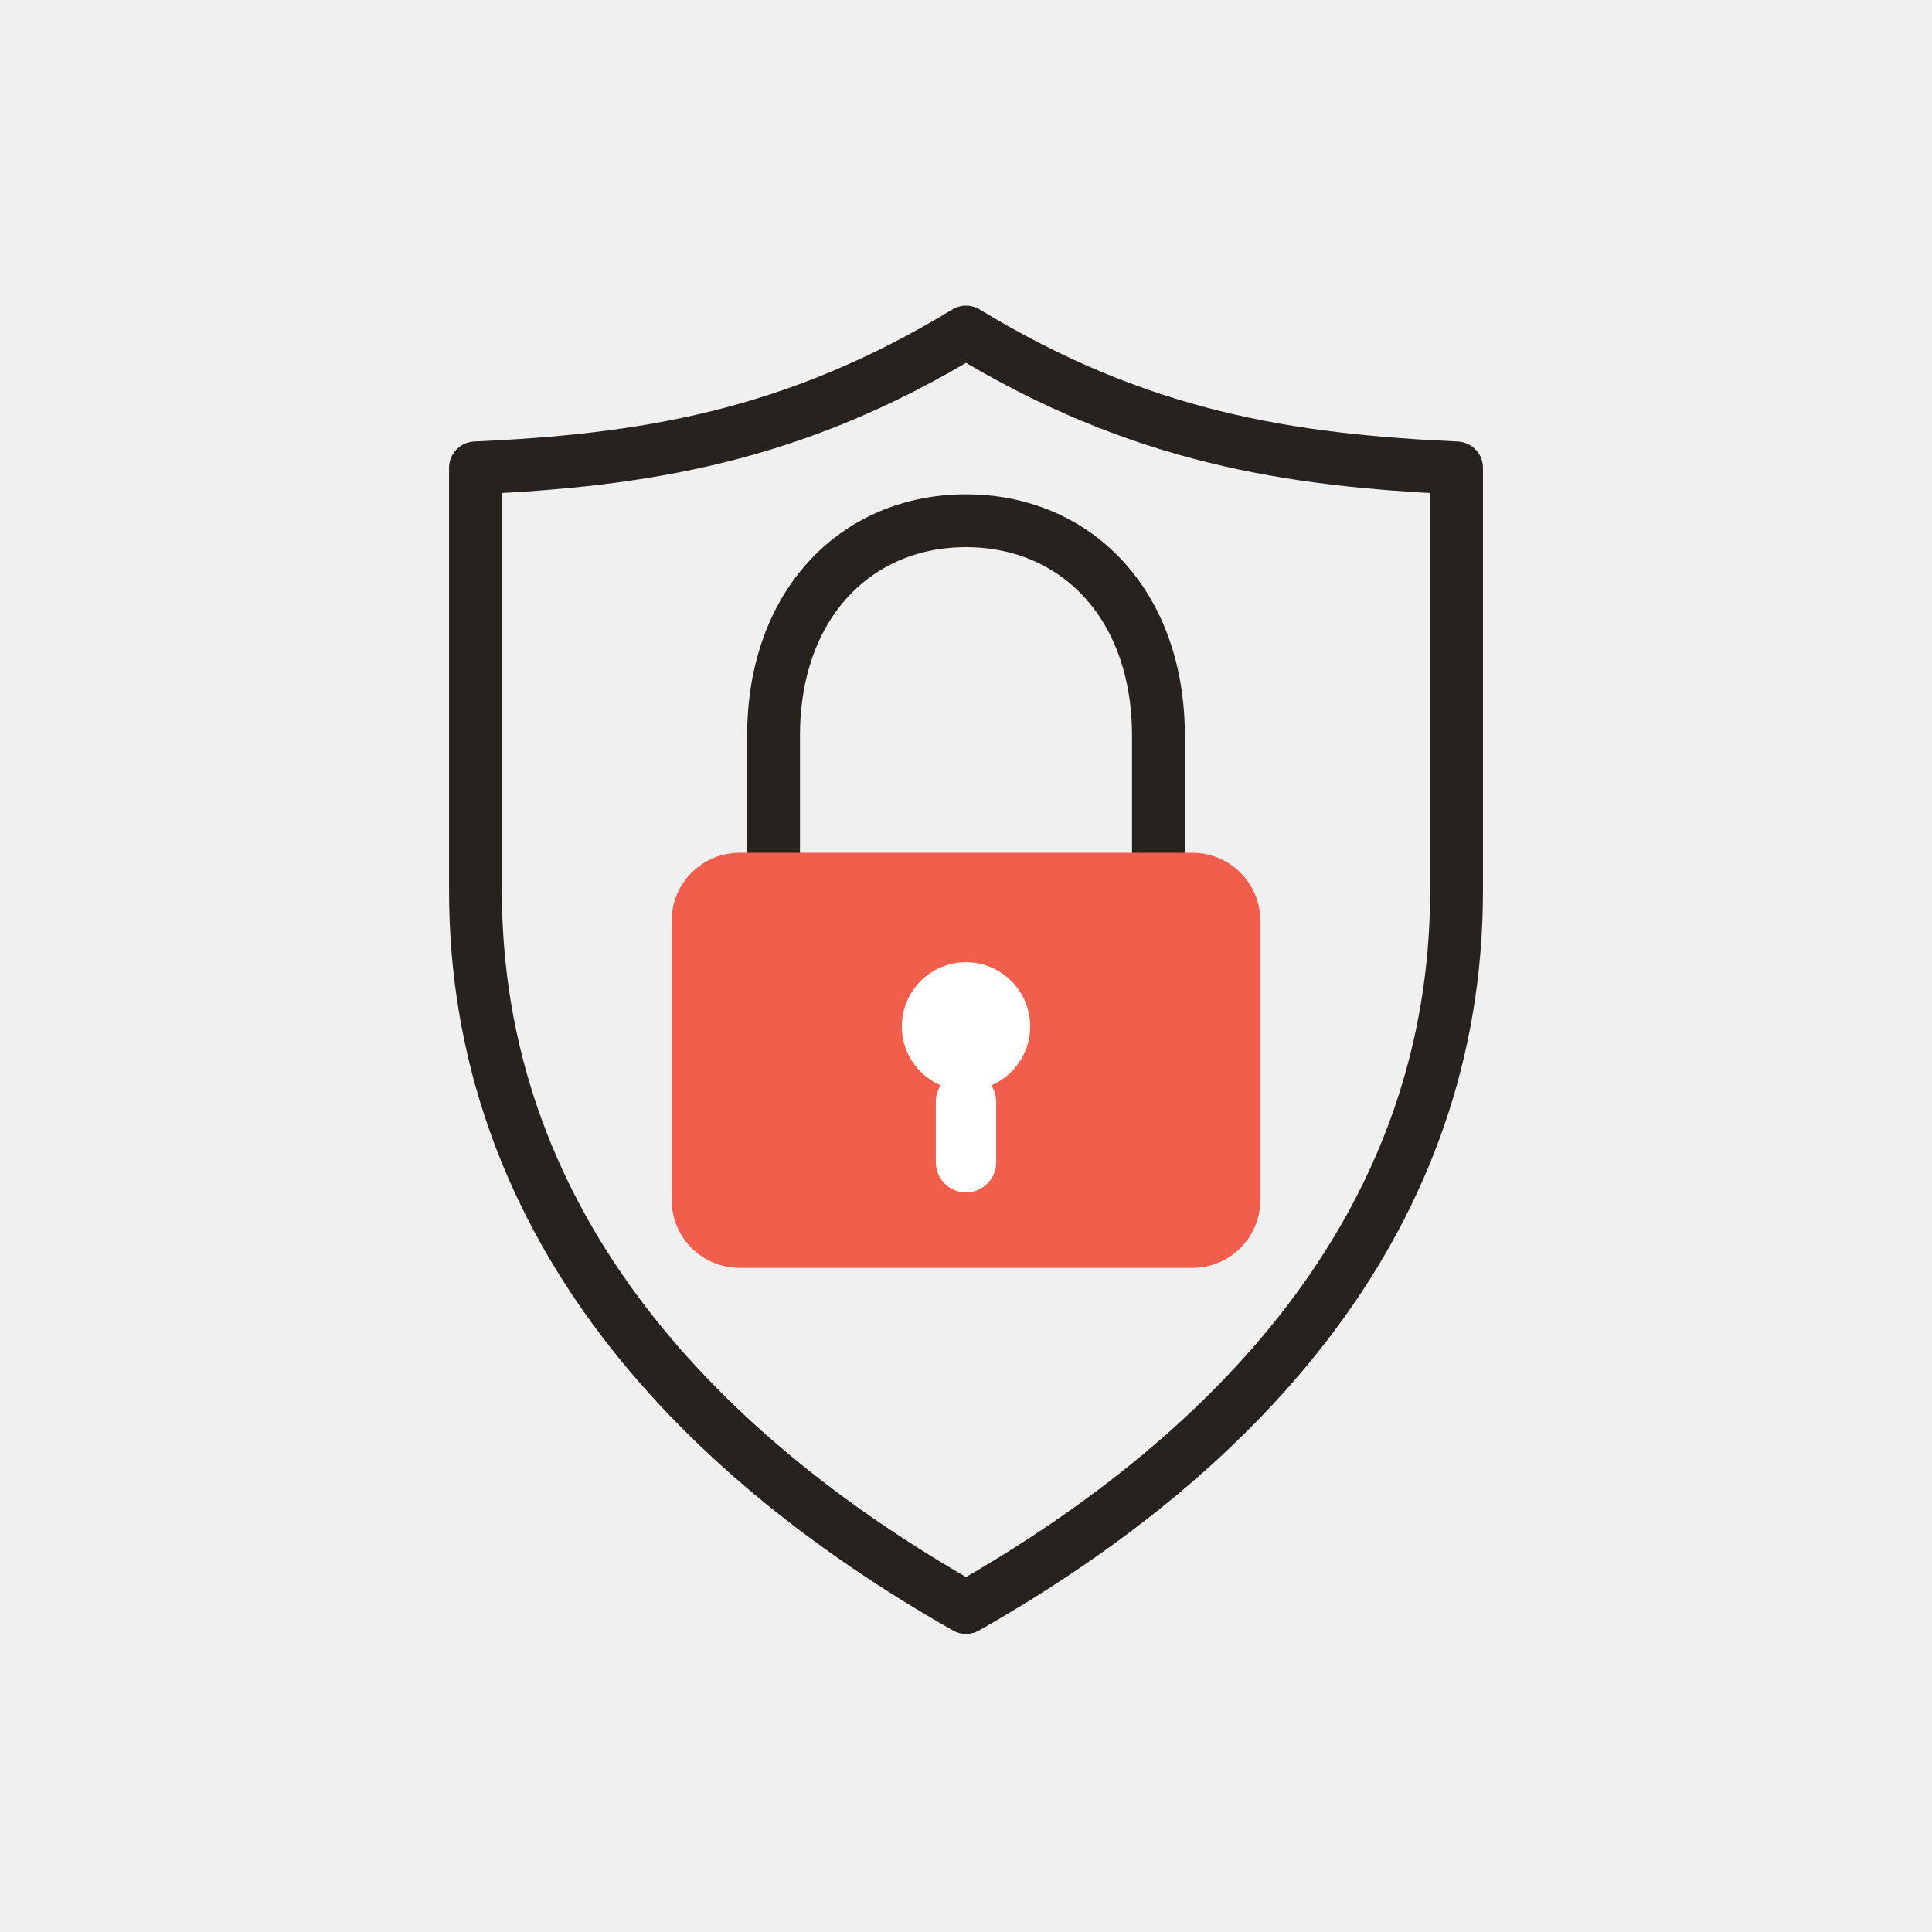
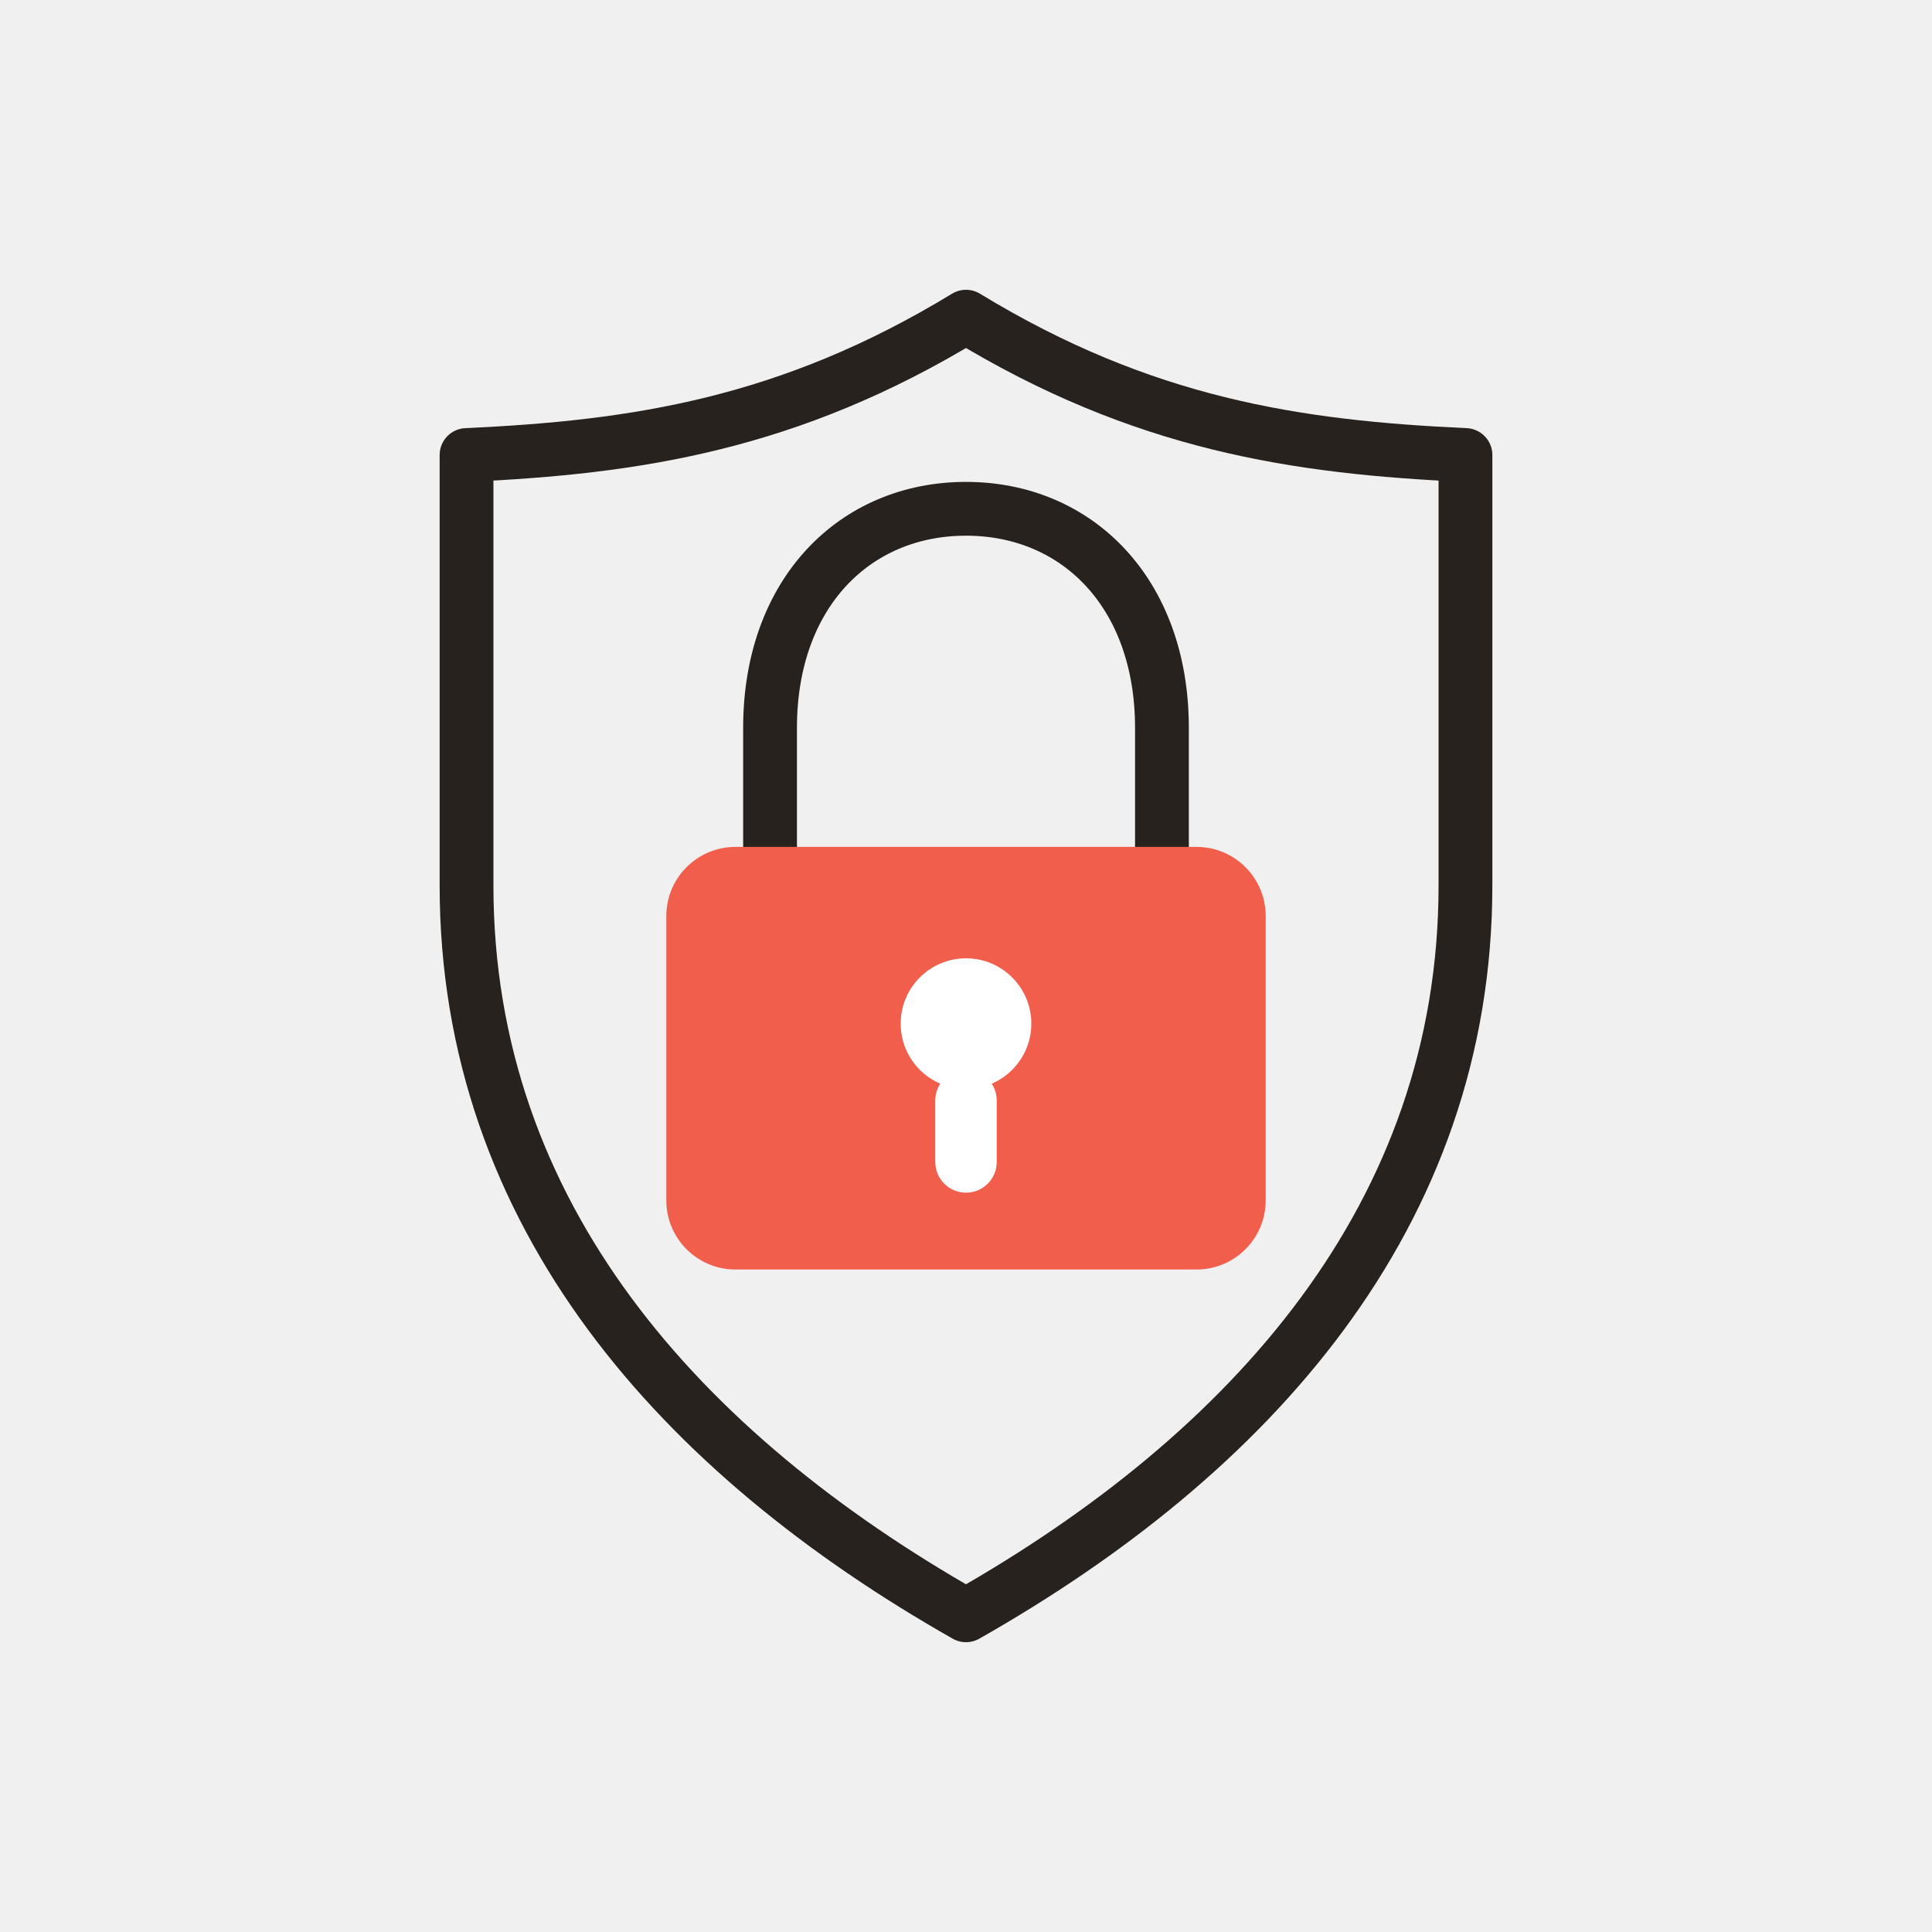
<svg xmlns="http://www.w3.org/2000/svg" width="512" height="512" viewBox="0 0 512 512" fill="none">
-   <g stroke-linecap="round" stroke-linejoin="round">
-     <path d="M256 88 C210 116 170 122 126 124 V236 C126 322 182 384 256 426 C330 384 386 322 386 236 V124 C342 122 302 116 256 88 Z" stroke="#27221E" stroke-width="14" fill="none" />
-     <path d="M205 236 V195 C205 160 227 138 256 138 C285 138 307 160 307 195 V236" stroke="#27221E" stroke-width="14" fill="none" />
-     <rect x="178" y="226" width="156" height="110" rx="18" fill="#F15E4B" />
-     <circle cx="256" cy="272" r="17" fill="#FFFFFF" />
-     <rect x="248" y="284" width="16" height="32" rx="8" fill="#FFFFFF" />
+   <g transform="translate(-4.655,-5.673) scale(1.01818)" id="icon_canvas">
+     <g stroke-linecap="round" stroke-linejoin="round" id="shield_and_lock">
+       <path d="M256 88 C210 116 170 122 126 124 V236 C126 322 182 384 256 426 C330 384 386 322 386 236 V124 C342 122 302 116 256 88 Z" stroke="#27221E" stroke-width="14" fill="none" />
+       <path d="M205 236 V195 C205 160 227 138 256 138 C285 138 307 160 307 195 V236" stroke="#27221E" stroke-width="14" fill="none" />
+       <rect x="178" y="226" width="156" height="110" rx="18" fill="#F15E4B" />
+       <circle cx="256" cy="272" r="17" fill="#FFFFFF" />
+       <rect x="248" y="284" width="16" height="32" rx="8" fill="#FFFFFF" />
+     </g>
  </g>
</svg>
